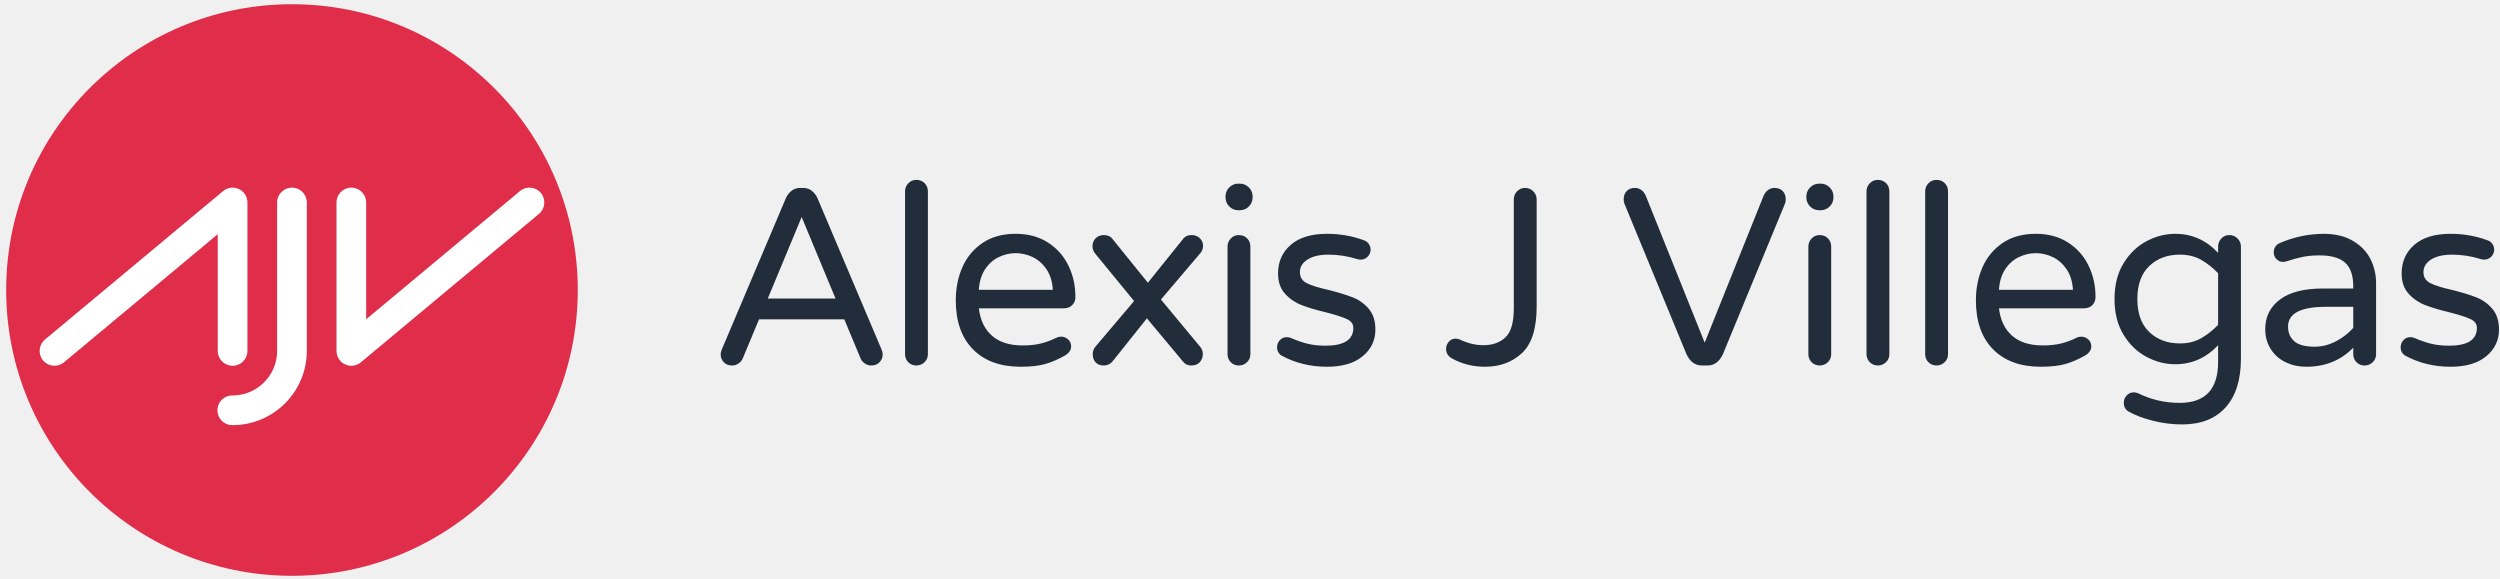
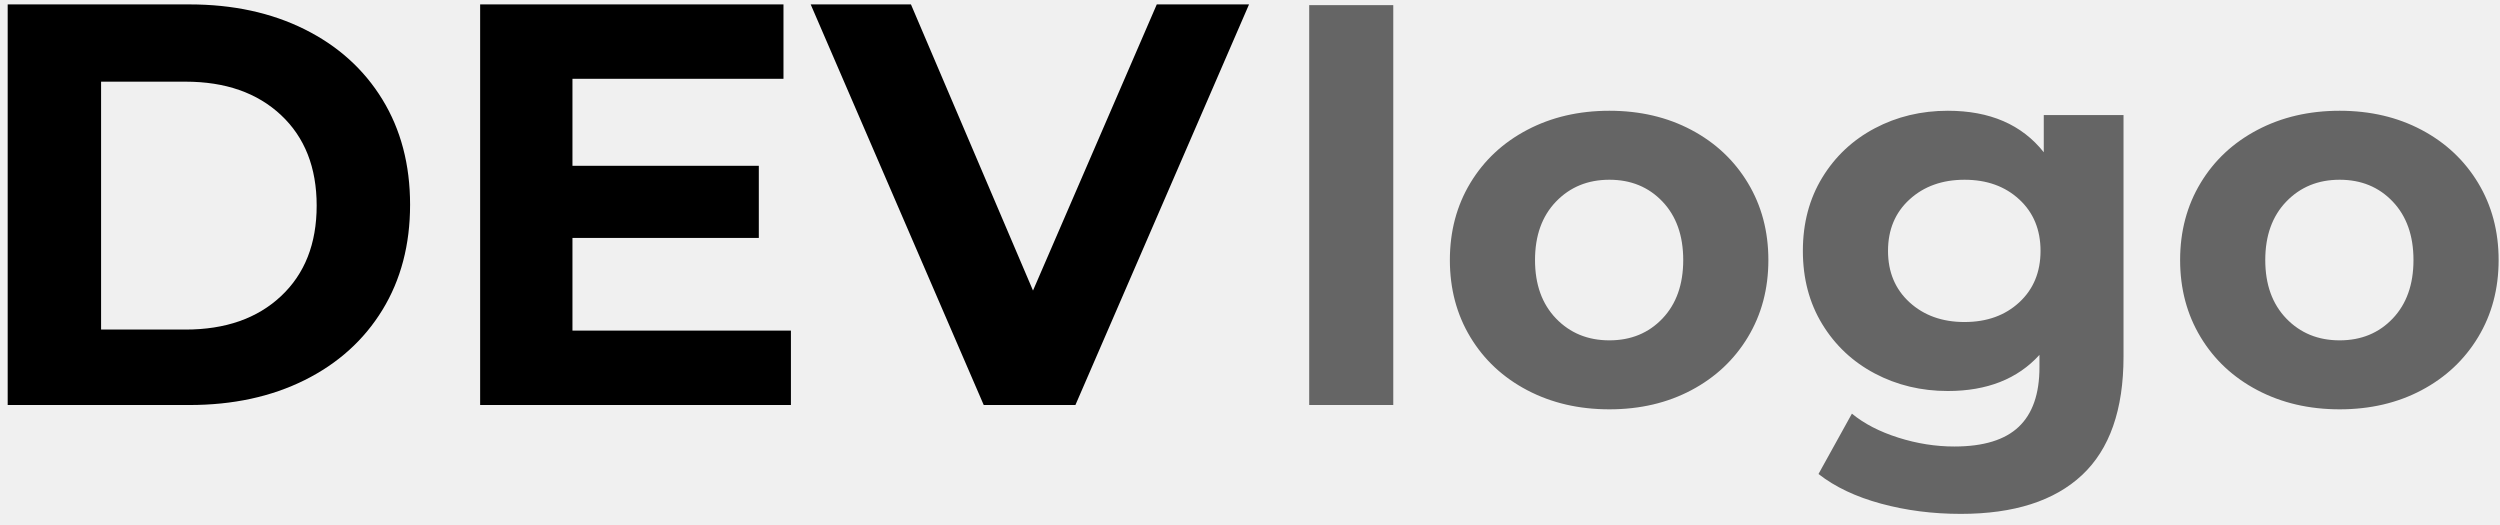
- <svg xmlns="http://www.w3.org/2000/svg" xmlns:xlink="http://www.w3.org/1999/xlink" width="329.332" height="76.167">
-   <defs>
-     <path id="a" d="M-36.833-37.09h403.68V113.5h-403.68z" />
-   </defs>
-   <clipPath id="b">
-     <use xlink:href="#a" overflow="visible" />
-   </clipPath>
-   <path clip-path="url(#b)" fill="#DF2D4A" d="M76.11 38.205c0 20.792-16.855 37.648-37.648 37.648C17.67 75.853.815 58.997.815 38.205S17.67.557 38.462.557c20.793 0 37.648 16.856 37.648 37.648" />
-   <path clip-path="url(#b)" fill="#FFF" d="M28.685 46.228a1.955 1.955 0 103.911 0V26.673c0-.76-.44-1.45-1.126-1.77a1.95 1.95 0 00-2.08.268L5.923 44.727a1.954 1.954 0 102.503 3.004l20.258-16.88v15.378zM71.25 25.42a1.956 1.956 0 00-2.754-.25L48.24 42.054v-15.38a1.956 1.956 0 00-3.912 0v19.554c0 .76.44 1.45 1.127 1.77a1.948 1.948 0 002.08-.267L71 28.175c.83-.69.94-1.924.25-2.754" />
-   <path clip-path="url(#b)" fill="#FFF" d="M38.462 24.718c-1.08 0-1.955.875-1.955 1.955v19.554a5.874 5.874 0 01-5.867 5.867 1.955 1.955 0 100 3.909c5.39 0 9.777-4.385 9.777-9.777V26.673c0-1.08-.875-1.955-1.955-1.955" />
-   <path clip-path="url(#b)" fill="#222D3B" d="M116.28 46.66c0 .42-.14.77-.414 1.058-.276.286-.635.43-1.074.43-.31 0-.59-.083-.842-.248a1.579 1.579 0 01-.58-.677l-2.147-5.155H99.99l-2.148 5.155a1.581 1.581 0 01-.578.677 1.511 1.511 0 01-.843.248c-.44 0-.798-.144-1.072-.43a1.468 1.468 0 01-.415-1.058c0-.176.056-.396.166-.66l8.425-19.89c.176-.397.424-.722.743-.975.32-.254.71-.38 1.174-.38h.33c.462 0 .853.126 1.172.38.32.253.567.578.745.974L116.113 46c.11.264.165.484.165.66m-10.673-18.072l-4.462 10.738h8.922l-4.46-10.738zm16.198-4.462c.285.287.43.65.43 1.09V46.66c0 .42-.15.77-.447 1.058-.298.285-.655.43-1.074.43s-.77-.145-1.057-.43a1.44 1.44 0 01-.43-1.058V25.217c0-.42.144-.776.43-1.074a1.406 1.406 0 011.057-.446c.44 0 .805.144 1.09.43M140.71 44.71c.263.244.395.55.395.927 0 .484-.287.892-.86 1.22-.858.486-1.706.852-2.544 1.093-.835.24-1.914.362-3.236.362-2.688 0-4.786-.765-6.294-2.296-1.51-1.53-2.263-3.684-2.263-6.46 0-1.563.285-3.007.858-4.327a7.36 7.36 0 012.643-3.207c1.19-.815 2.655-1.222 4.396-1.222 1.63 0 3.04.38 4.23 1.14a7.399 7.399 0 012.708 3.04c.617 1.268.924 2.65.924 4.148 0 .418-.136.77-.412 1.056-.275.287-.644.43-1.107.43h-11.2c.176 1.543.748 2.743 1.717 3.602.97.86 2.323 1.29 4.064 1.29.926 0 1.735-.09 2.428-.265.695-.177 1.372-.43 2.032-.76.178-.088.376-.133.596-.133.35 0 .66.122.925.364m-9.12-10.853c-.728.342-1.334.876-1.817 1.603-.485.726-.76 1.63-.827 2.71h9.747c-.066-1.08-.346-1.984-.842-2.71-.496-.727-1.106-1.26-1.833-1.603a5.187 5.187 0 00-2.213-.512c-.75 0-1.488.17-2.214.512m26.862 12.768c0 .42-.132.777-.396 1.075-.264.297-.64.445-1.124.445-.485 0-.87-.198-1.156-.595l-4.693-5.617-4.427 5.552c-.33.44-.76.66-1.288.66-.442 0-.79-.14-1.042-.412-.254-.275-.38-.645-.38-1.108 0-.33.11-.638.33-.924l5.12-6.047-5.12-6.245c-.243-.306-.363-.626-.363-.958 0-.44.143-.797.43-1.073.286-.276.64-.414 1.057-.414.53 0 .925.188 1.19.562l4.624 5.716 4.594-5.716c.264-.374.648-.562 1.156-.562.44 0 .804.138 1.09.413.286.275.43.61.43 1.006 0 .332-.11.64-.33.926l-5.22 6.146 5.154 6.212c.24.264.363.583.363.957m6.558-20.616c0 .463-.165.86-.495 1.19s-.728.495-1.19.495h-.198c-.462 0-.86-.165-1.19-.495a1.623 1.623 0 01-.495-1.19v-.132c0-.463.165-.86.495-1.19.33-.33.728-.496 1.19-.496h.198c.462 0 .86.167 1.19.497s.495.725.495 1.188v.132zm-.725 5.386c.285.287.43.65.43 1.09V46.66c0 .418-.15.77-.447 1.058s-.655.43-1.074.43-.77-.144-1.057-.43a1.442 1.442 0 01-.43-1.06V32.487c0-.418.144-.776.43-1.073a1.406 1.406 0 011.057-.446c.44 0 .804.14 1.09.43m7.88 5.912c.615.31 1.574.606 2.874.89 1.3.332 2.355.657 3.173.977.813.32 1.515.82 2.1 1.503.58.685.874 1.6.874 2.743 0 1.41-.557 2.576-1.67 3.5-1.11.928-2.68 1.39-4.707 1.39-2.203 0-4.208-.495-6.014-1.487a1.26 1.26 0 01-.562-1.09c0-.353.12-.66.364-.926.242-.265.55-.396.925-.396.197 0 .396.045.595.132.704.31 1.41.552 2.114.73.703.175 1.497.263 2.378.263 2.445 0 3.67-.783 3.67-2.346 0-.508-.283-.894-.846-1.158-.56-.264-1.48-.56-2.758-.89-1.3-.31-2.374-.63-3.222-.96a5.638 5.638 0 01-2.182-1.504c-.605-.67-.907-1.56-.907-2.66 0-1.54.555-2.798 1.67-3.767 1.11-.968 2.702-1.453 4.772-1.453 1.696 0 3.293.275 4.79.826.31.088.547.253.712.495.165.243.247.497.247.76 0 .353-.127.66-.38.925a1.253 1.253 0 01-.942.396c-.11 0-.253-.02-.43-.066a12.67 12.67 0 00-3.766-.594c-1.19 0-2.12.215-2.79.644-.674.43-1.01.986-1.01 1.67.002.658.31 1.143.928 1.452M201.982 25.2c.298.297.446.656.446 1.073v14.11c0 2.885-.644 4.927-1.933 6.128s-2.913 1.802-4.873 1.802c-1.61 0-3.074-.374-4.396-1.123-.483-.287-.727-.695-.727-1.224 0-.353.114-.666.345-.94.23-.277.535-.415.91-.415.22 0 .417.046.594.133 1.013.485 2.037.73 3.073.73 1.188 0 2.152-.343 2.89-1.026.738-.68 1.108-1.97 1.108-3.866V26.274c0-.417.143-.776.43-1.073.285-.297.64-.446 1.057-.446.42 0 .778.15 1.075.446m30.349.577c.132-.308.326-.555.58-.743.25-.187.532-.28.84-.28.463 0 .827.138 1.092.412.265.276.397.644.397 1.106 0 .2-.035.386-.102.563l-8.16 19.79c-.464 1.016-1.147 1.522-2.05 1.522h-.727c-.903 0-1.584-.506-2.048-1.52l-8.16-19.792a1.57 1.57 0 01-.1-.563c0-.462.132-.83.397-1.106.263-.274.626-.413 1.088-.413.308 0 .59.094.844.28.252.19.445.436.577.744l7.765 19.363 7.765-19.362zm9.194.232c0 .463-.164.86-.494 1.19s-.73.495-1.19.495h-.198c-.462 0-.858-.165-1.19-.495a1.622 1.622 0 01-.494-1.19v-.132c0-.463.165-.86.495-1.19.33-.33.728-.496 1.19-.496h.197c.462 0 .86.167 1.19.497s.494.725.494 1.188v.132zm-.726 5.386c.285.287.43.65.43 1.09V46.66c0 .418-.148.77-.446 1.058-.3.286-.655.43-1.074.43s-.77-.144-1.057-.43a1.446 1.446 0 01-.43-1.06V32.487c0-.418.145-.776.43-1.073a1.41 1.41 0 011.058-.446c.44 0 .803.14 1.09.43m7.661-7.272c.284.287.43.65.43 1.09V46.66c0 .42-.15.77-.447 1.058-.298.285-.655.43-1.074.43s-.772-.145-1.058-.43a1.44 1.44 0 01-.43-1.058V25.217c0-.42.144-.776.43-1.074a1.406 1.406 0 011.057-.446c.44 0 .803.144 1.09.43m7.732-.001c.284.287.428.65.428 1.09V46.66c0 .42-.147.77-.446 1.058-.298.285-.654.43-1.073.43s-.772-.145-1.06-.43a1.444 1.444 0 01-.43-1.058V25.217c0-.42.145-.776.43-1.074.287-.298.64-.446 1.06-.446.44 0 .802.144 1.09.43m18.905 20.583c.264.244.396.55.396.927 0 .484-.287.892-.86 1.22-.858.486-1.706.852-2.544 1.093-.836.24-1.915.362-3.237.362-2.69 0-4.787-.765-6.295-2.296-1.51-1.53-2.263-3.684-2.263-6.46 0-1.563.285-3.007.858-4.327.572-1.323 1.453-2.392 2.643-3.207s2.655-1.222 4.396-1.222c1.63 0 3.038.38 4.228 1.14 1.188.76 2.092 1.774 2.71 3.04s.923 2.65.923 4.148c0 .418-.135.77-.41 1.056-.275.287-.645.43-1.107.43h-11.2c.176 1.543.748 2.743 1.717 3.602.97.86 2.323 1.29 4.064 1.29.926 0 1.734-.09 2.428-.265.695-.177 1.372-.43 2.032-.76.178-.088.376-.133.596-.133.35 0 .66.122.924.364m-9.12-10.853c-.727.342-1.333.876-1.815 1.603-.486.726-.763 1.63-.828 2.71h9.747c-.067-1.08-.348-1.984-.843-2.71-.497-.727-1.107-1.26-1.834-1.603a5.198 5.198 0 00-2.214-.512c-.752 0-1.488.17-2.215.512m28.786-2.446c.298.297.445.655.445 1.073v14.77c0 2.774-.672 4.91-2.015 6.41-1.346 1.498-3.26 2.246-5.75 2.246a15.62 15.62 0 01-3.866-.495c-1.298-.33-2.367-.738-3.203-1.224-.397-.243-.596-.627-.596-1.157 0-.352.13-.666.382-.94.253-.276.566-.412.94-.412.177 0 .374.043.596.132 1.675.836 3.49 1.254 5.452 1.254 3.37 0 5.055-1.795 5.055-5.385v-2.213c-1.564 1.673-3.448 2.51-5.65 2.51-1.3 0-2.56-.324-3.782-.973-1.224-.65-2.23-1.62-3.024-2.91-.793-1.29-1.19-2.857-1.19-4.708 0-1.85.397-3.42 1.19-4.708.793-1.29 1.8-2.258 3.023-2.908 1.222-.65 2.482-.974 3.783-.974 2.2 0 4.085.837 5.65 2.51v-.826c0-.418.143-.776.43-1.073.285-.298.638-.446 1.057-.446s.775.148 1.074.446m-4.84 2.79c-.793-.44-1.707-.66-2.743-.66-1.65 0-3 .502-4.047 1.504-1.047 1.003-1.57 2.45-1.57 4.345 0 1.894.523 3.342 1.57 4.345 1.046 1.002 2.396 1.504 4.047 1.504 1.036 0 1.95-.22 2.742-.66.794-.44 1.554-1.034 2.28-1.785V35.99c-.727-.75-1.487-1.345-2.28-1.786m20.033-2.478c1.047.617 1.82 1.415 2.314 2.395.497.983.744 2.045.744 3.19v9.35c0 .42-.148.772-.447 1.06-.296.285-.653.43-1.072.43s-.77-.145-1.058-.43a1.447 1.447 0 01-.43-1.06v-.857c-1.63 1.675-3.7 2.51-6.212 2.51-.97 0-1.866-.197-2.69-.594a4.694 4.694 0 01-1.967-1.735c-.484-.76-.727-1.636-.727-2.627 0-1.63.645-2.93 1.934-3.898 1.288-.97 3.177-1.454 5.666-1.454H310v-.266c0-1.454-.358-2.5-1.072-3.138-.716-.64-1.834-.96-3.355-.96-.837 0-1.58.067-2.23.2-.65.13-1.37.33-2.163.593-.177.045-.32.066-.43.066-.33 0-.616-.12-.86-.362a1.22 1.22 0 01-.362-.892c0-.594.286-1.013.86-1.256 1.87-.792 3.776-1.188 5.715-1.188 1.52 0 2.802.307 3.848.924m-2.23 13.234c.903-.475 1.664-1.063 2.28-1.77v-2.774H306.4c-3.326 0-4.99.87-4.99 2.61 0 .792.272 1.433.81 1.916.54.485 1.44.728 2.694.728.97 0 1.906-.237 2.81-.71m12.456-7.651c.613.31 1.572.606 2.873.89 1.3.332 2.355.657 3.173.977.812.32 1.514.82 2.098 1.503.582.685.875 1.6.875 2.743 0 1.41-.558 2.576-1.67 3.5-1.112.928-2.682 1.39-4.708 1.39-2.203 0-4.208-.495-6.014-1.487a1.26 1.26 0 01-.562-1.09c0-.353.12-.66.363-.926.24-.265.55-.396.924-.396.198 0 .397.045.595.132.703.31 1.41.552 2.114.73.704.175 1.498.263 2.38.263 2.444 0 3.667-.783 3.667-2.346 0-.508-.28-.894-.843-1.158-.56-.264-1.48-.56-2.758-.89-1.3-.31-2.375-.63-3.223-.96a5.638 5.638 0 01-2.182-1.504c-.605-.67-.908-1.56-.908-2.66 0-1.54.556-2.798 1.67-3.767 1.11-.968 2.702-1.453 4.773-1.453 1.696 0 3.293.275 4.79.826.31.088.547.253.712.495a1.3 1.3 0 01-.133 1.685c-.254.264-.57.396-.943.396-.11 0-.253-.02-.43-.066a12.674 12.674 0 00-3.766-.594c-1.19 0-2.12.215-2.79.644-.674.43-1.01.986-1.01 1.67.002.658.312 1.143.93 1.452" />
+ <svg xmlns="http://www.w3.org/2000/svg" width="300" height="63">
+   <g fill-rule="nonzero" fill="none">
+     <path d="M22.734 48.602c5.213 0 9.82-.996 13.82-2.987 4.002-1.992 7.111-4.796 9.33-8.413 2.217-3.617 3.326-7.829 3.326-12.636 0-4.808-1.109-9.02-3.327-12.637-2.218-3.616-5.327-6.42-9.328-8.412C32.554 1.525 27.947.529 22.734.529H.922v48.073h21.812zm-.474-9.054H12.13V9.8H22.26c4.79 0 8.611 1.337 11.463 4.01C36.574 16.482 38 20.104 38 24.674s-1.426 8.19-4.277 10.864c-2.852 2.673-6.673 4.01-11.463 4.01zm72.651 9.054v-8.928H68.695V28.55h22.363v-8.653H68.695V9.457h25.322V.53h-36.4v48.073h37.294zm34.138 0L149.883.53h-11.07L123.96 34.867 109.315.53H97.283l20.765 48.073h11.001z" fill="#000" />
+     <path d="M167.193 48.602V.616h-10.089v47.986h10.09zm25.934.518c3.664 0 6.941-.766 9.83-2.296 2.888-1.53 5.152-3.654 6.79-6.37 1.639-2.717 2.458-5.8 2.458-9.249 0-3.449-.82-6.531-2.458-9.248-1.638-2.716-3.902-4.84-6.79-6.37-2.889-1.53-6.166-2.296-9.83-2.296-3.665 0-6.953.766-9.863 2.296-2.91 1.53-5.184 3.654-6.823 6.37-1.638 2.717-2.457 5.8-2.457 9.248 0 3.45.819 6.532 2.457 9.248 1.639 2.717 3.913 4.84 6.823 6.37 2.91 1.531 6.198 2.297 9.863 2.297zm0-8.278c-2.587 0-4.721-.874-6.403-2.62-1.681-1.746-2.522-4.085-2.522-7.017 0-2.931.84-5.27 2.522-7.016 1.682-1.747 3.816-2.62 6.403-2.62 2.586 0 4.71.873 6.37 2.62 1.66 1.746 2.49 4.085 2.49 7.016 0 2.932-.83 5.271-2.49 7.017-1.66 1.746-3.784 2.62-6.37 2.62zm42.166 20.824c6.38 0 11.231-1.552 14.55-4.656 3.32-3.105 4.98-7.847 4.98-14.228V13.809h-9.57v4.462c-2.63-3.32-6.468-4.98-11.512-4.98-3.19 0-6.112.7-8.763 2.102-2.652 1.401-4.754 3.374-6.306 5.918-1.552 2.543-2.328 5.475-2.328 8.795 0 3.32.776 6.252 2.328 8.795 1.552 2.544 3.654 4.517 6.306 5.918 2.651 1.401 5.572 2.102 8.763 2.102 4.7 0 8.364-1.445 10.994-4.333v1.487c0 3.19-.83 5.573-2.49 7.146-1.66 1.574-4.236 2.36-7.728 2.36-2.242 0-4.484-.355-6.726-1.066-2.242-.712-4.096-1.67-5.562-2.878l-4.01 7.243c1.984 1.552 4.484 2.738 7.502 3.557 3.018.82 6.209 1.229 9.572 1.229zm.452-23.023c-2.673 0-4.872-.787-6.596-2.36-1.725-1.575-2.587-3.633-2.587-6.177 0-2.544.862-4.603 2.587-6.176 1.724-1.574 3.923-2.36 6.596-2.36 2.674 0 4.862.786 6.565 2.36 1.703 1.573 2.554 3.632 2.554 6.176s-.851 4.602-2.554 6.176c-1.703 1.574-3.891 2.36-6.565 2.36zm45.012 10.477c3.665 0 6.942-.766 9.83-2.296 2.889-1.53 5.152-3.654 6.79-6.37 1.64-2.717 2.458-5.8 2.458-9.249 0-3.449-.819-6.531-2.457-9.248-1.639-2.716-3.902-4.84-6.79-6.37-2.89-1.53-6.166-2.296-9.83-2.296-3.666 0-6.953.766-9.863 2.296-2.91 1.53-5.185 3.654-6.823 6.37-1.639 2.717-2.458 5.8-2.458 9.248 0 3.45.82 6.532 2.458 9.248 1.638 2.717 3.912 4.84 6.823 6.37 2.91 1.531 6.197 2.297 9.862 2.297zm0-8.278c-2.587 0-4.721-.874-6.402-2.62-1.682-1.746-2.523-4.085-2.523-7.017 0-2.931.841-5.27 2.523-7.016 1.681-1.747 3.815-2.62 6.402-2.62s4.71.873 6.37 2.62c1.66 1.746 2.49 4.085 2.49 7.016 0 2.932-.83 5.271-2.49 7.017-1.66 1.746-3.783 2.62-6.37 2.62z" fill="#656565" />
+   </g>
</svg>
